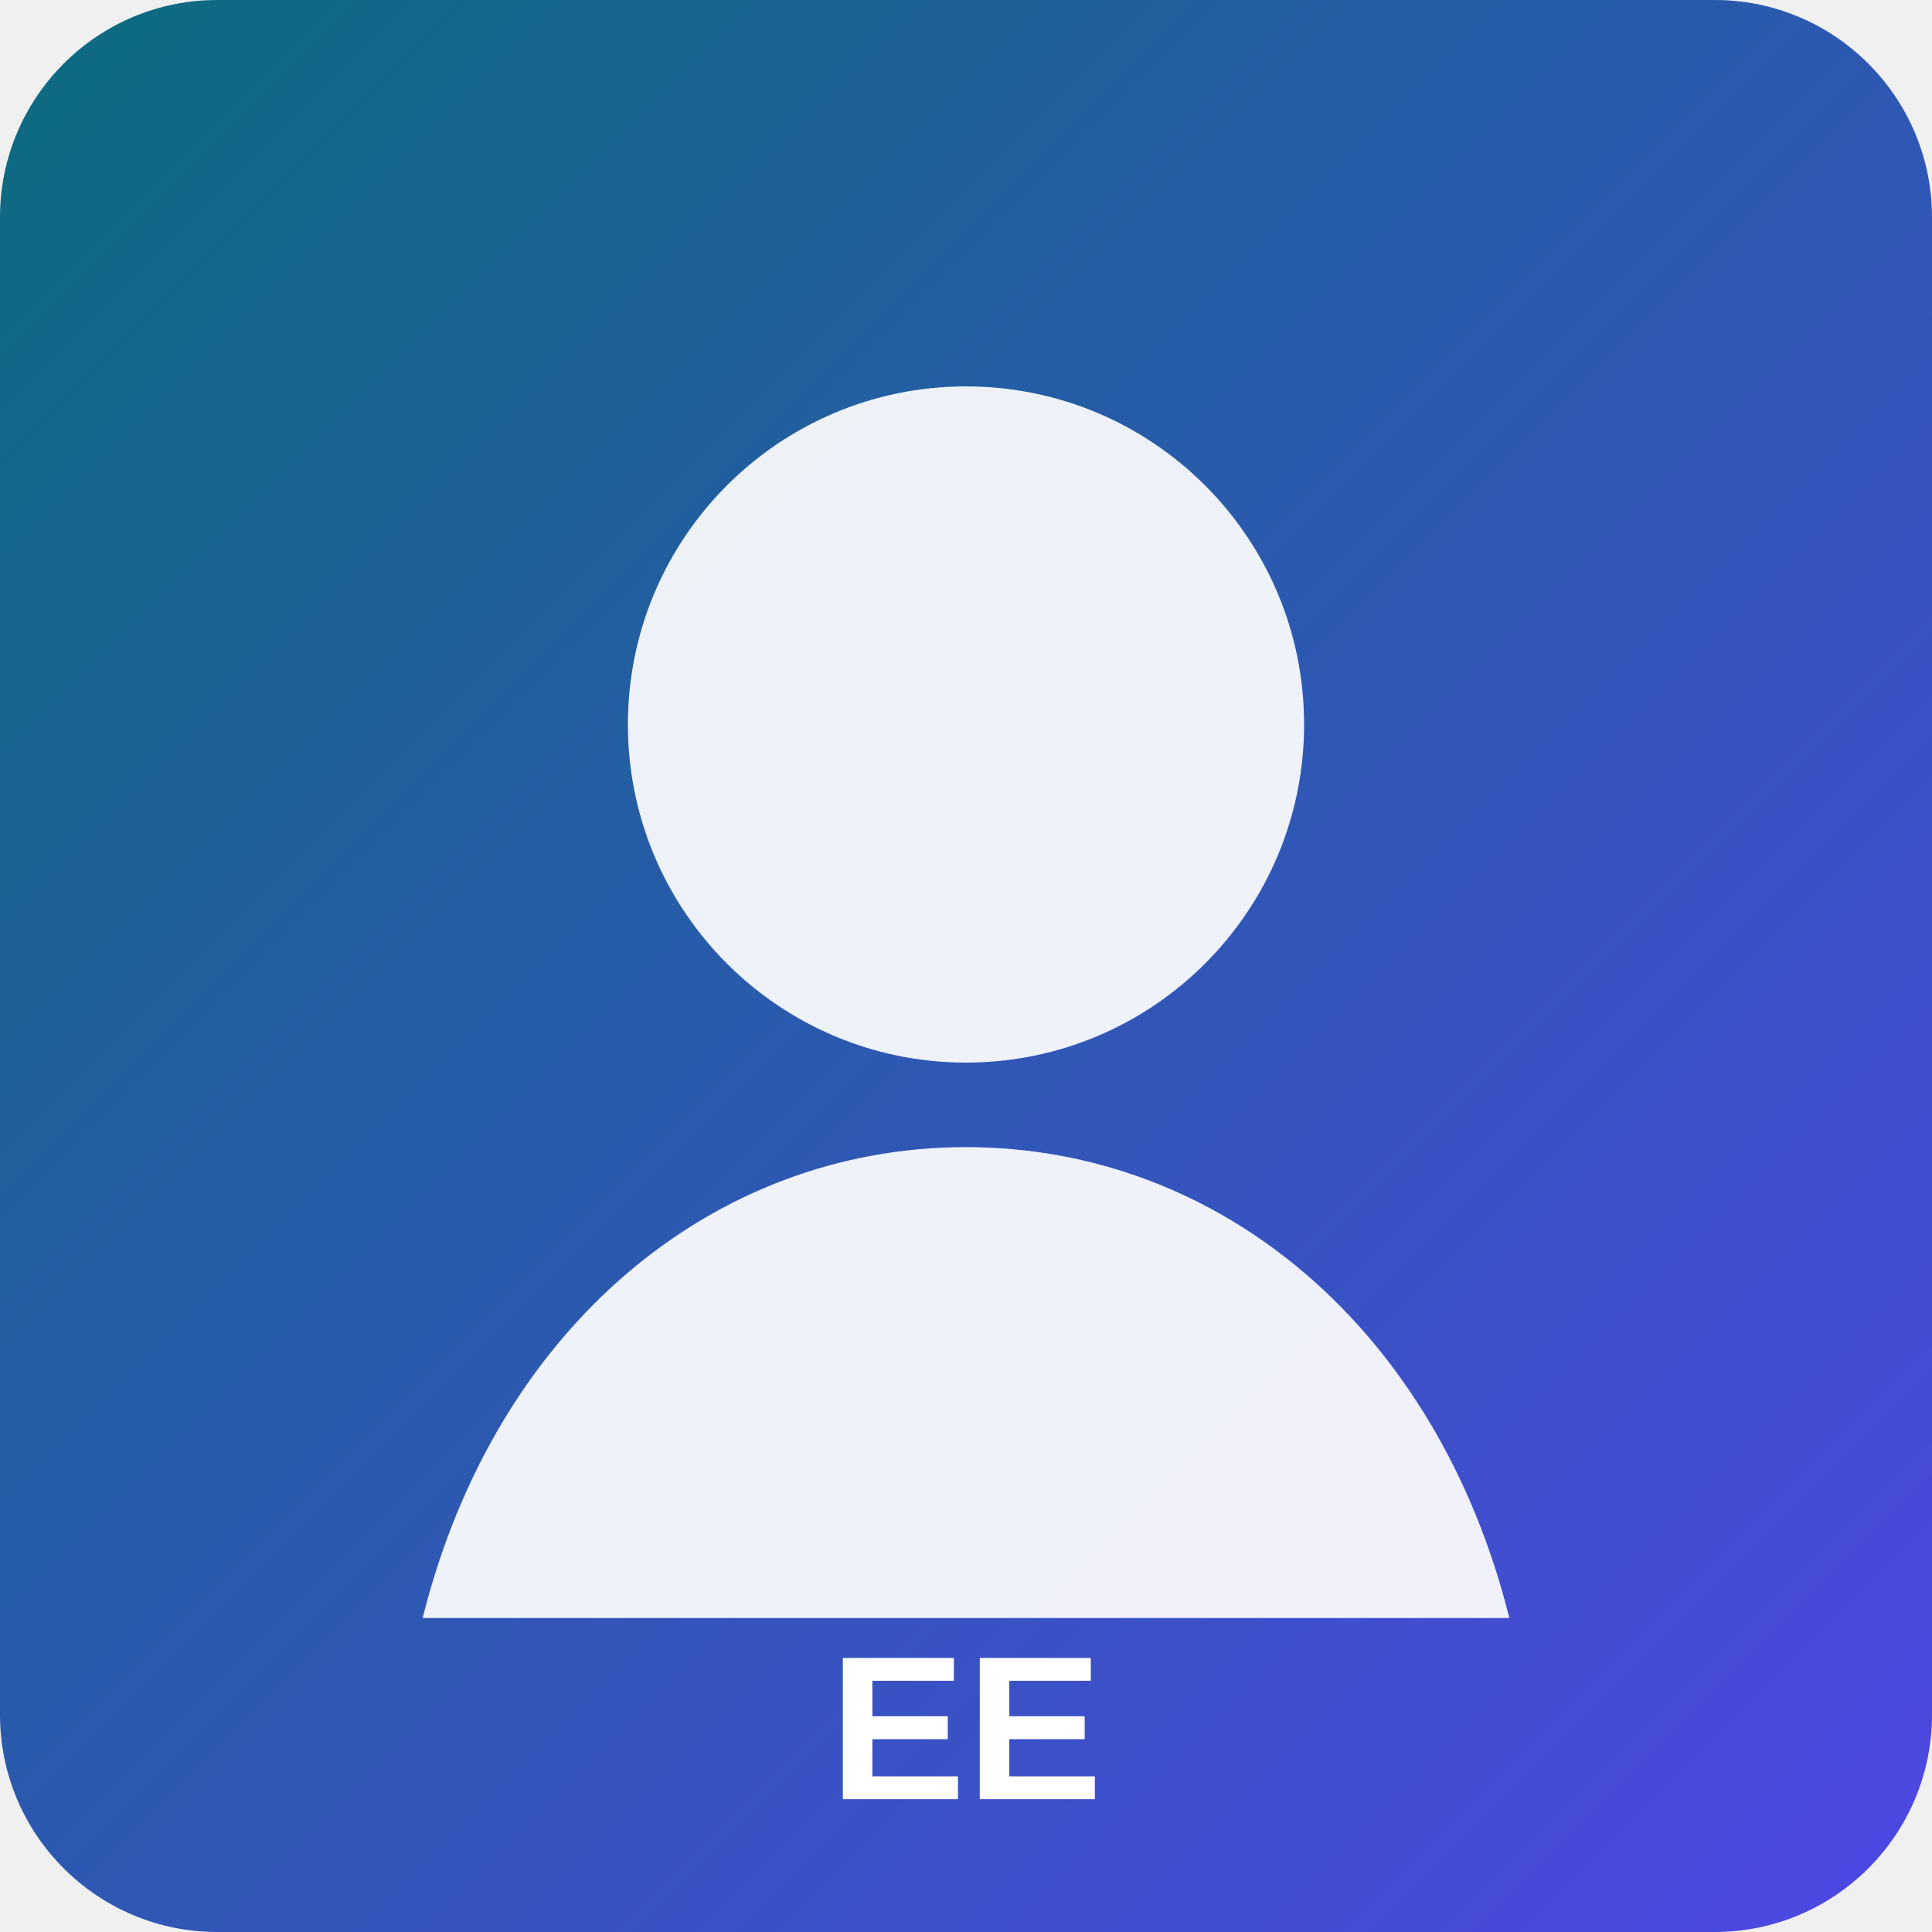
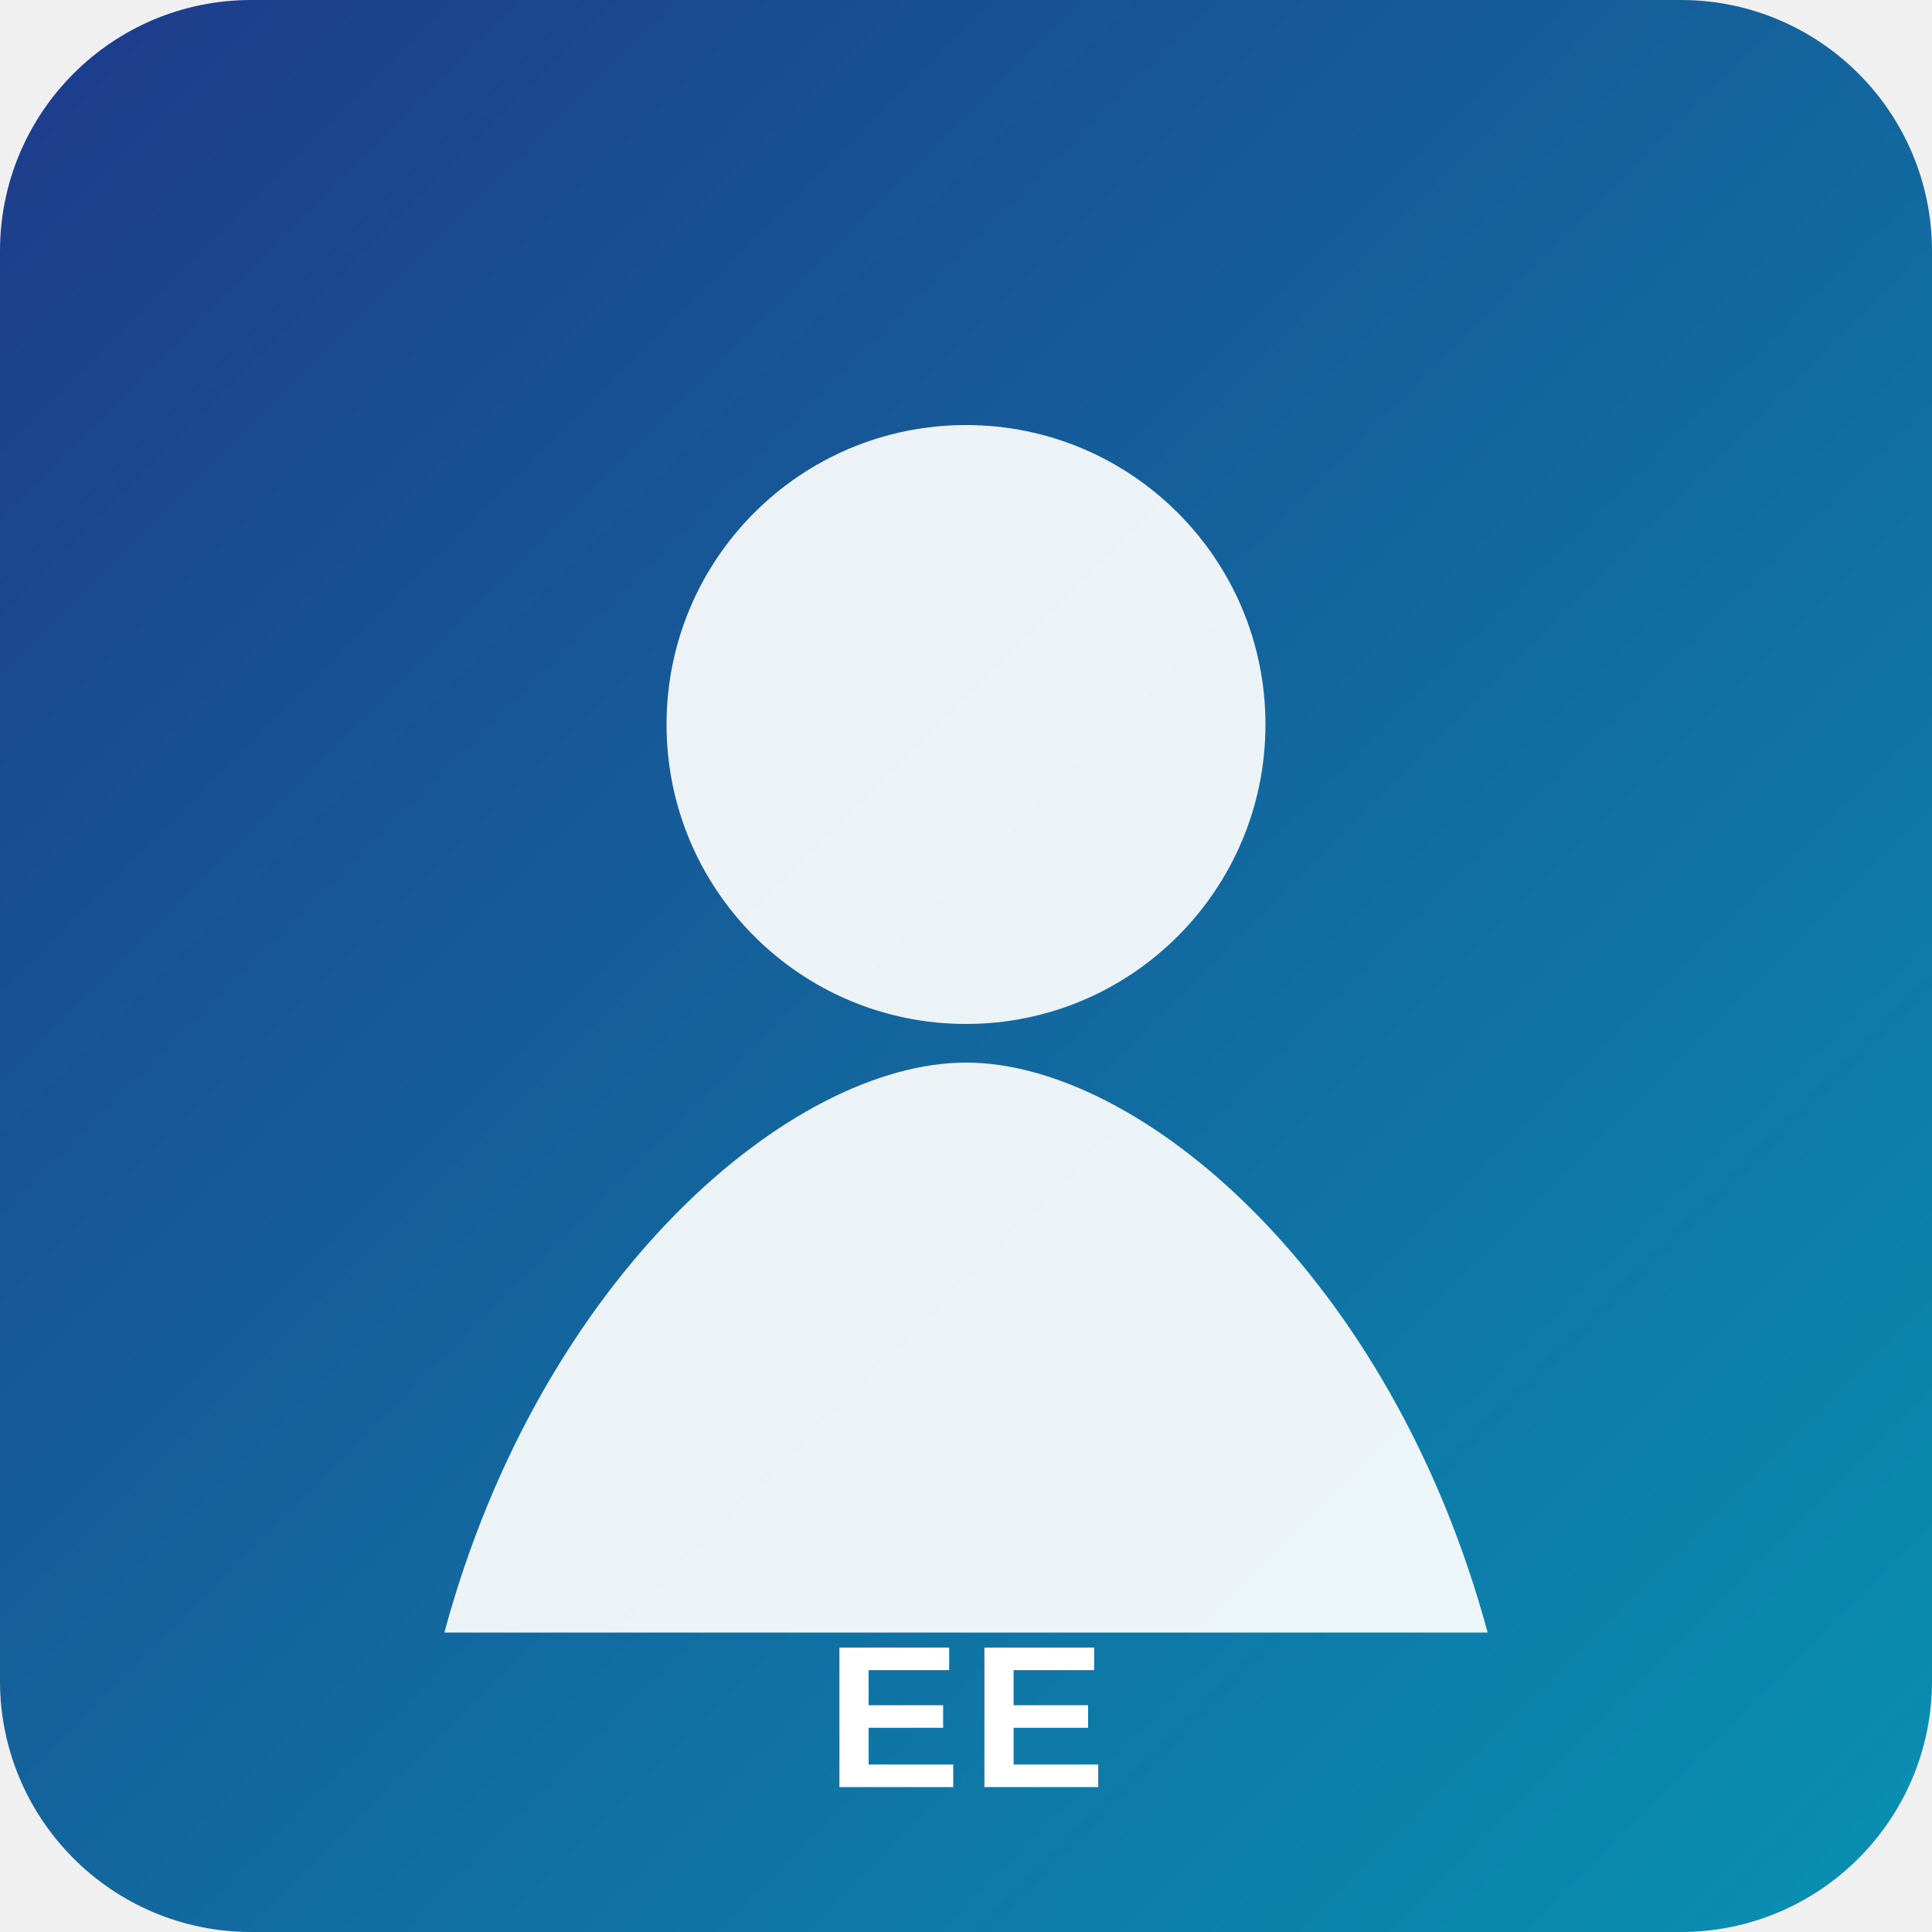
- <svg xmlns="http://www.w3.org/2000/svg" width="320" height="320" viewBox="0 0 320 320">
+ <svg xmlns="http://www.w3.org/2000/svg" width="400" height="400" viewBox="0 0 400 400">
  <defs>
    <linearGradient id="g" x1="0" y1="0" x2="1" y2="1">
-       <stop offset="0%" stop-color="#0b6b7d" />
-       <stop offset="100%" stop-color="#4f46e5" />
+       <stop offset="0" stop-color="#1e3a8a" />
+       <stop offset="1" stop-color="#0891b2" />
    </linearGradient>
  </defs>
-   <rect width="320" height="320" rx="36" fill="url(#g)" />
-   <circle cx="160" cy="120" r="56" fill="rgba(255,255,255,.92)" />
-   <path d="M70 268c12-48 48-78 90-78s78 30 90 78" fill="rgba(255,255,255,.92)" />
-   <text x="160" y="298" fill="white" text-anchor="middle" font-family="Arial, Helvetica, sans-serif" font-size="34" font-weight="700">EE</text>
+   <rect width="400" height="400" rx="52" fill="url(#g)" />
+   <circle cx="200" cy="150" r="62" fill="rgba(255,255,255,.92)" />
+   <path d="M92 338c20-74 72-118 108-118s88 44 108 118" fill="rgba(255,255,255,.92)" />
+   <text x="200" y="370" fill="white" text-anchor="middle" font-family="Arial,Helvetica,sans-serif" font-size="42" font-weight="700" letter-spacing="2">EE</text>
</svg>
